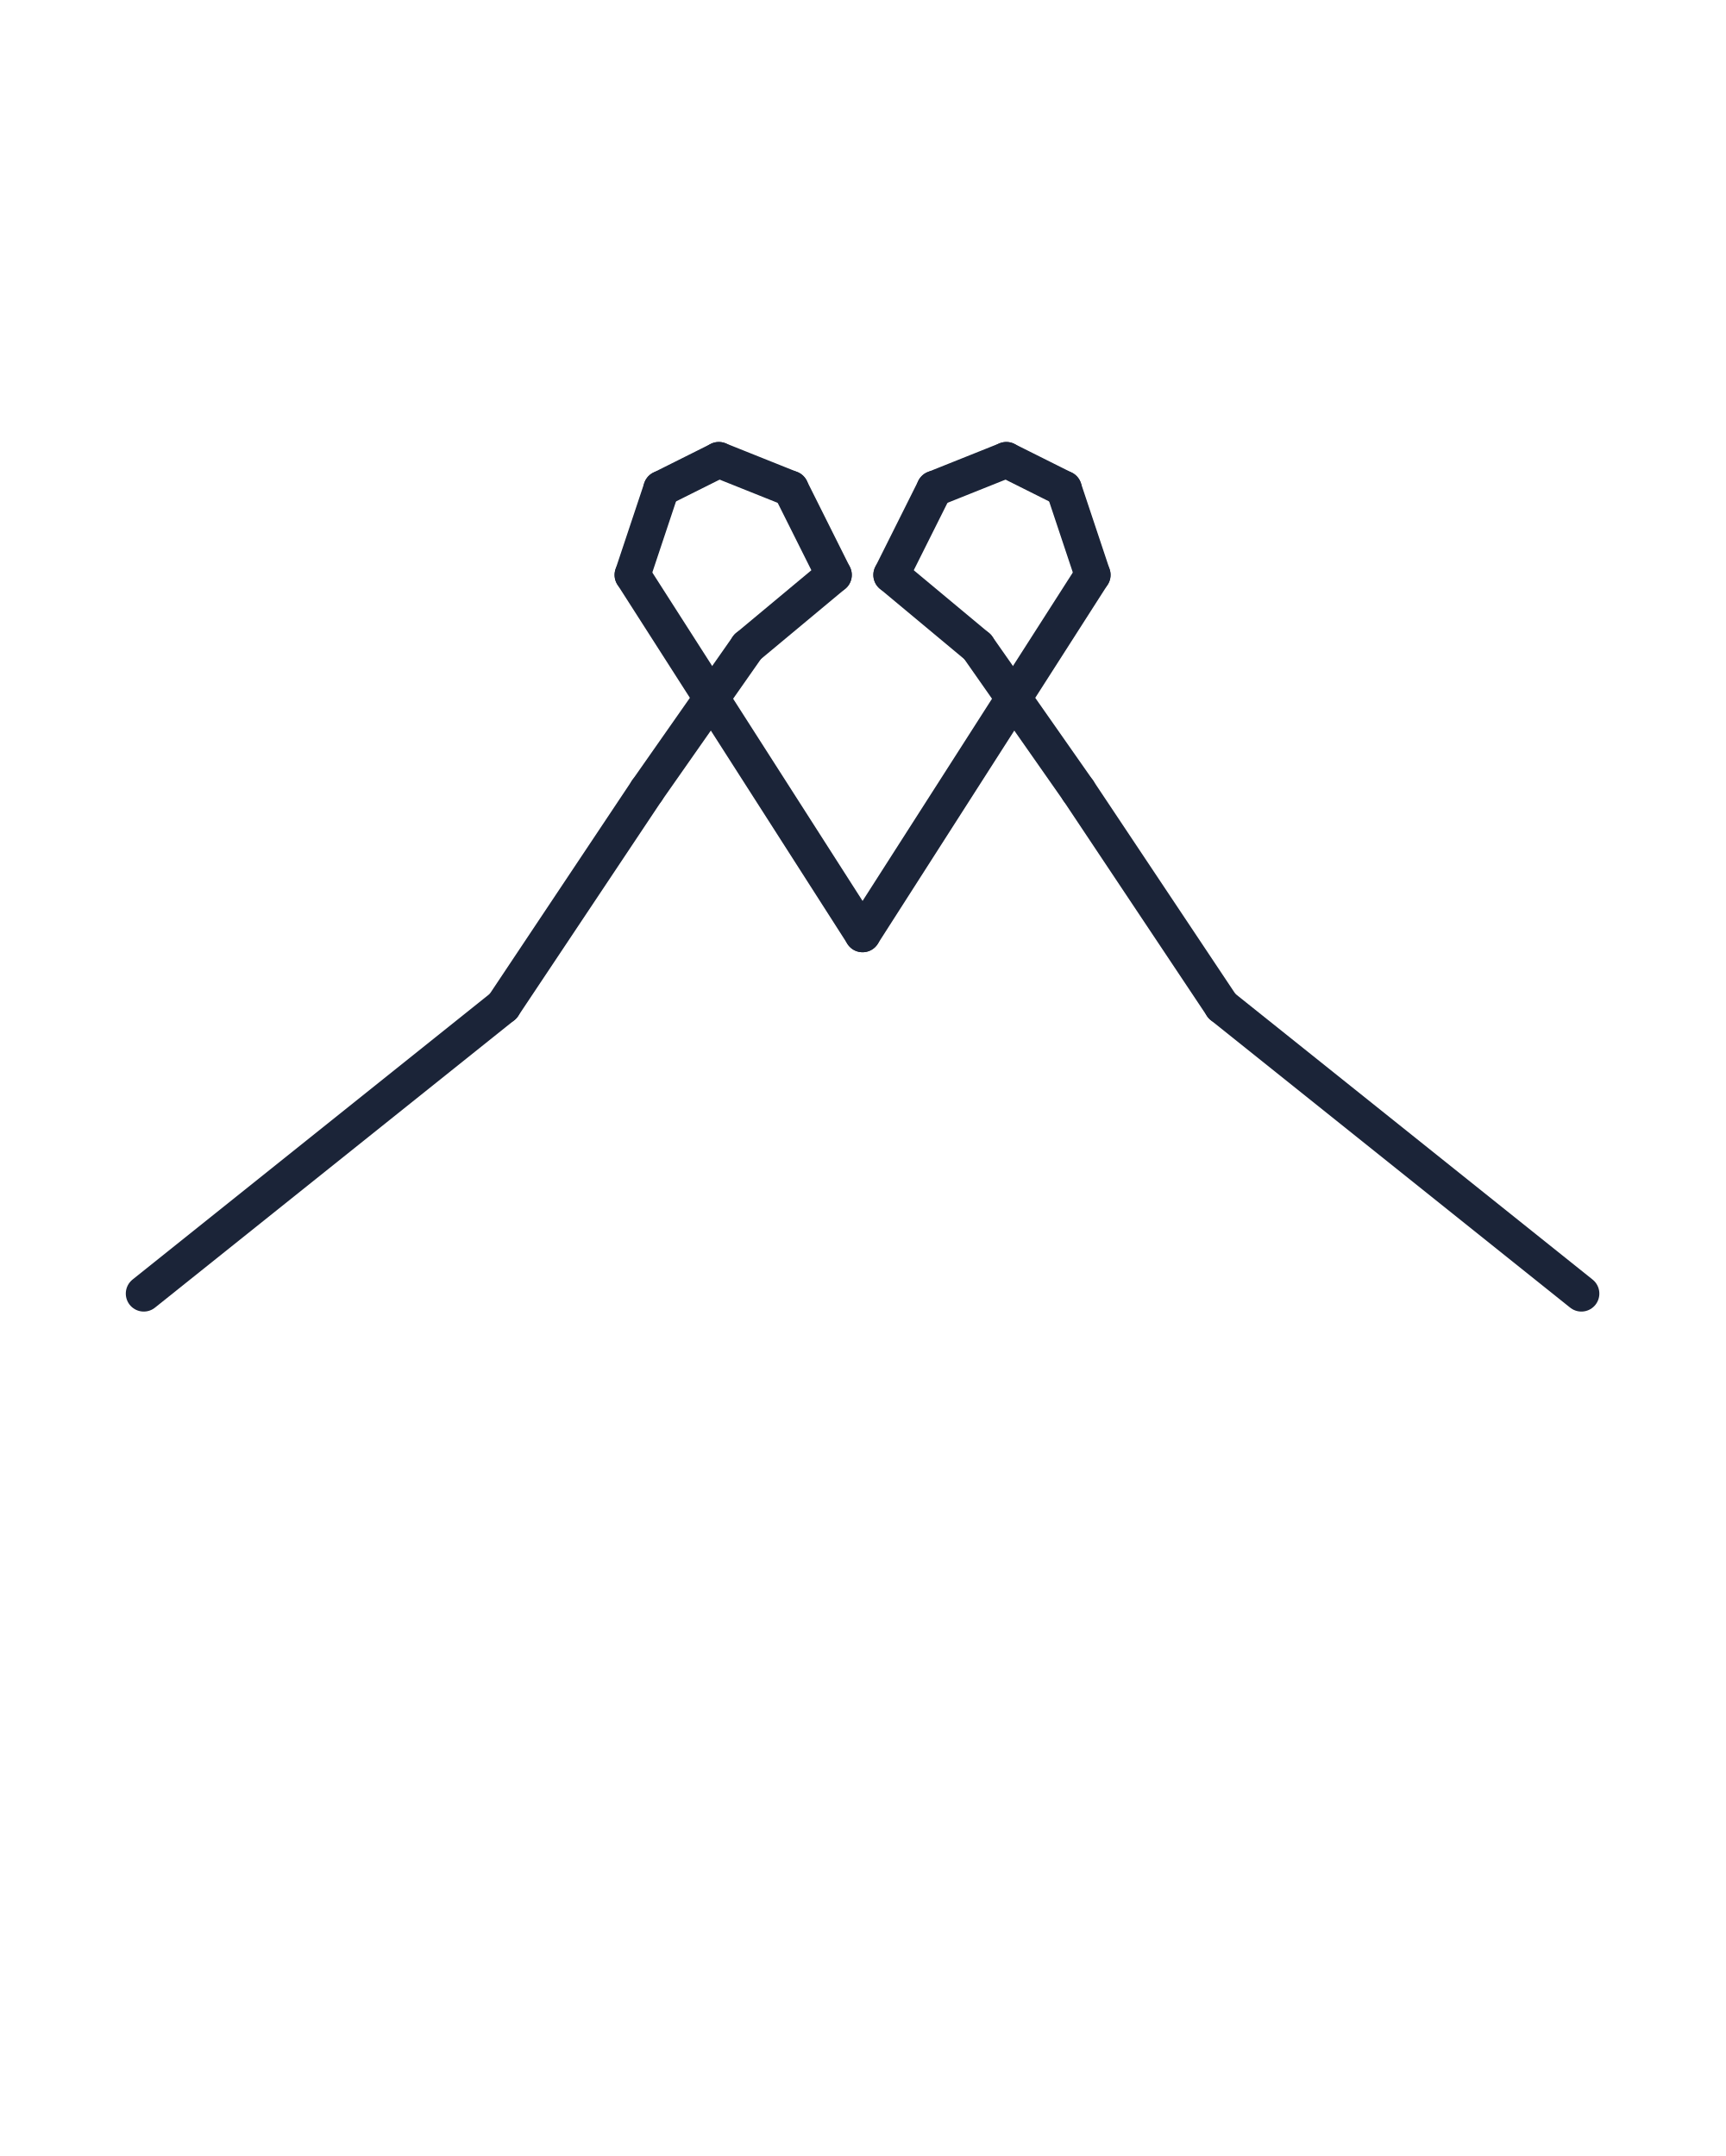
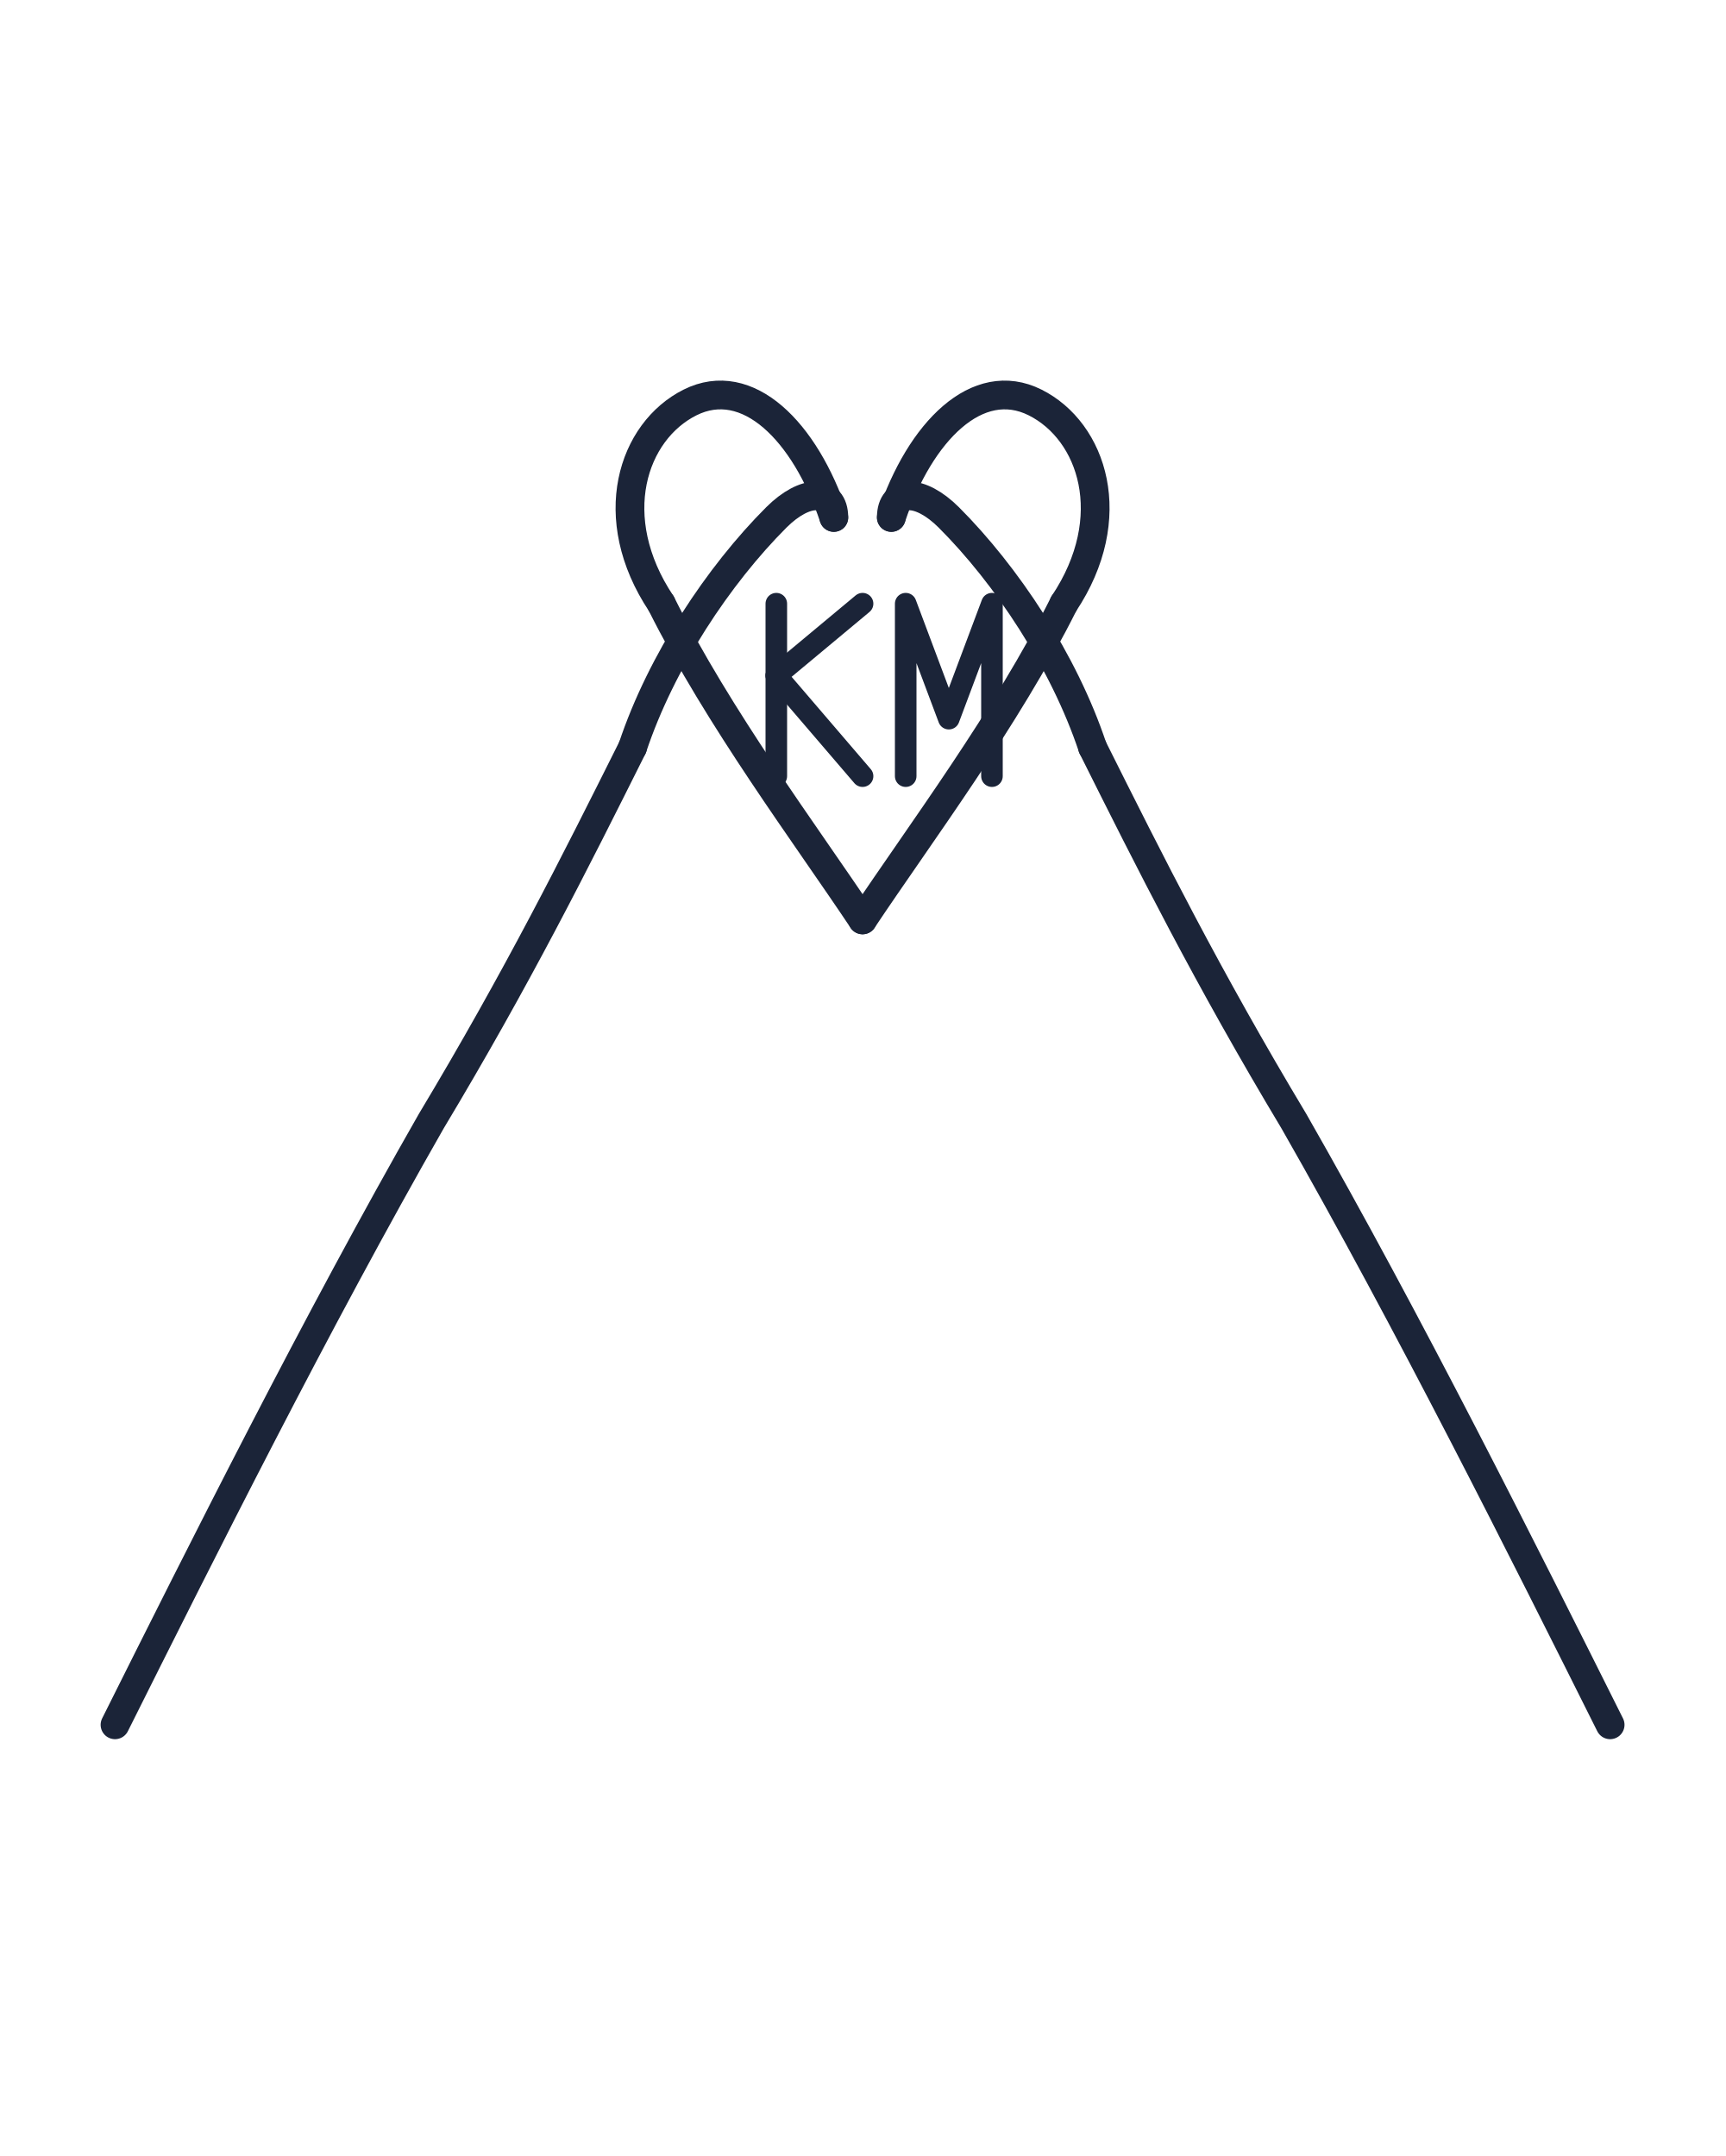
- <svg xmlns="http://www.w3.org/2000/svg" viewBox="0 0 120 150" stroke="currentColor" fill="none" stroke-width="2.5" stroke-linecap="round" stroke-linejoin="round">
+ <svg xmlns="http://www.w3.org/2000/svg" viewBox="0 0 120 150" stroke="currentColor" fill="none" stroke-width="2" stroke-linecap="round" stroke-linejoin="round">
  <style>:root { color: #1B2438; }</style>
-   <line x1="10" y1="90" x2="35" y2="70" />
-   <line x1="35" y1="70" x2="45" y2="55" />
-   <line x1="45" y1="55" x2="52" y2="45" />
-   <line x1="52" y1="45" x2="58" y2="40" />
-   <line x1="58" y1="40" x2="55" y2="34" />
-   <line x1="55" y1="34" x2="50" y2="32" />
-   <line x1="50" y1="32" x2="46" y2="34" />
-   <line x1="46" y1="34" x2="44" y2="40" />
-   <line x1="44" y1="40" x2="60" y2="65" />
-   <line x1="110" y1="90" x2="85" y2="70" />
-   <line x1="85" y1="70" x2="75" y2="55" />
-   <line x1="75" y1="55" x2="68" y2="45" />
-   <line x1="68" y1="45" x2="62" y2="40" />
-   <line x1="62" y1="40" x2="65" y2="34" />
-   <line x1="65" y1="34" x2="70" y2="32" />
-   <line x1="70" y1="32" x2="74" y2="34" />
-   <line x1="74" y1="34" x2="76" y2="40" />
-   <line x1="76" y1="40" x2="60" y2="65" />
+   <path d="M 8 120 C 14 108, 22 92, 30 78 C 36 68, 40 60, 44 52" />
+   <path d="M 44 52 C 46 46, 50 40, 54 36 C 56 34, 58 34, 58 36" />
+   <path d="M 58 36 C 56 30, 52 26, 48 28 C 44 30, 42 36, 46 42" />
+   <path d="M 46 42 C 50 50, 56 58, 60 64" />
+   <path d="M 112 120 C 106 108, 98 92, 90 78 C 84 68, 80 60, 76 52" />
+   <path d="M 76 52 C 74 46, 70 40, 66 36 C 64 34, 62 34, 62 36" />
+   <path d="M 62 36 C 64 30, 68 26, 72 28 C 76 30, 78 36, 74 42" />
+   <path d="M 74 42 C 70 50, 64 58, 60 64" />
+   <path d="M 54 42 L 54 54" stroke-width="1.5" />
+   <path d="M 54 47 L 60 42" stroke-width="1.5" />
+   <path d="M 54 47 L 60 54" stroke-width="1.5" />
+   <path d="M 63 54 L 63 42 L 66 50 L 69 42 L 69 54" stroke-width="1.5" />
</svg>
